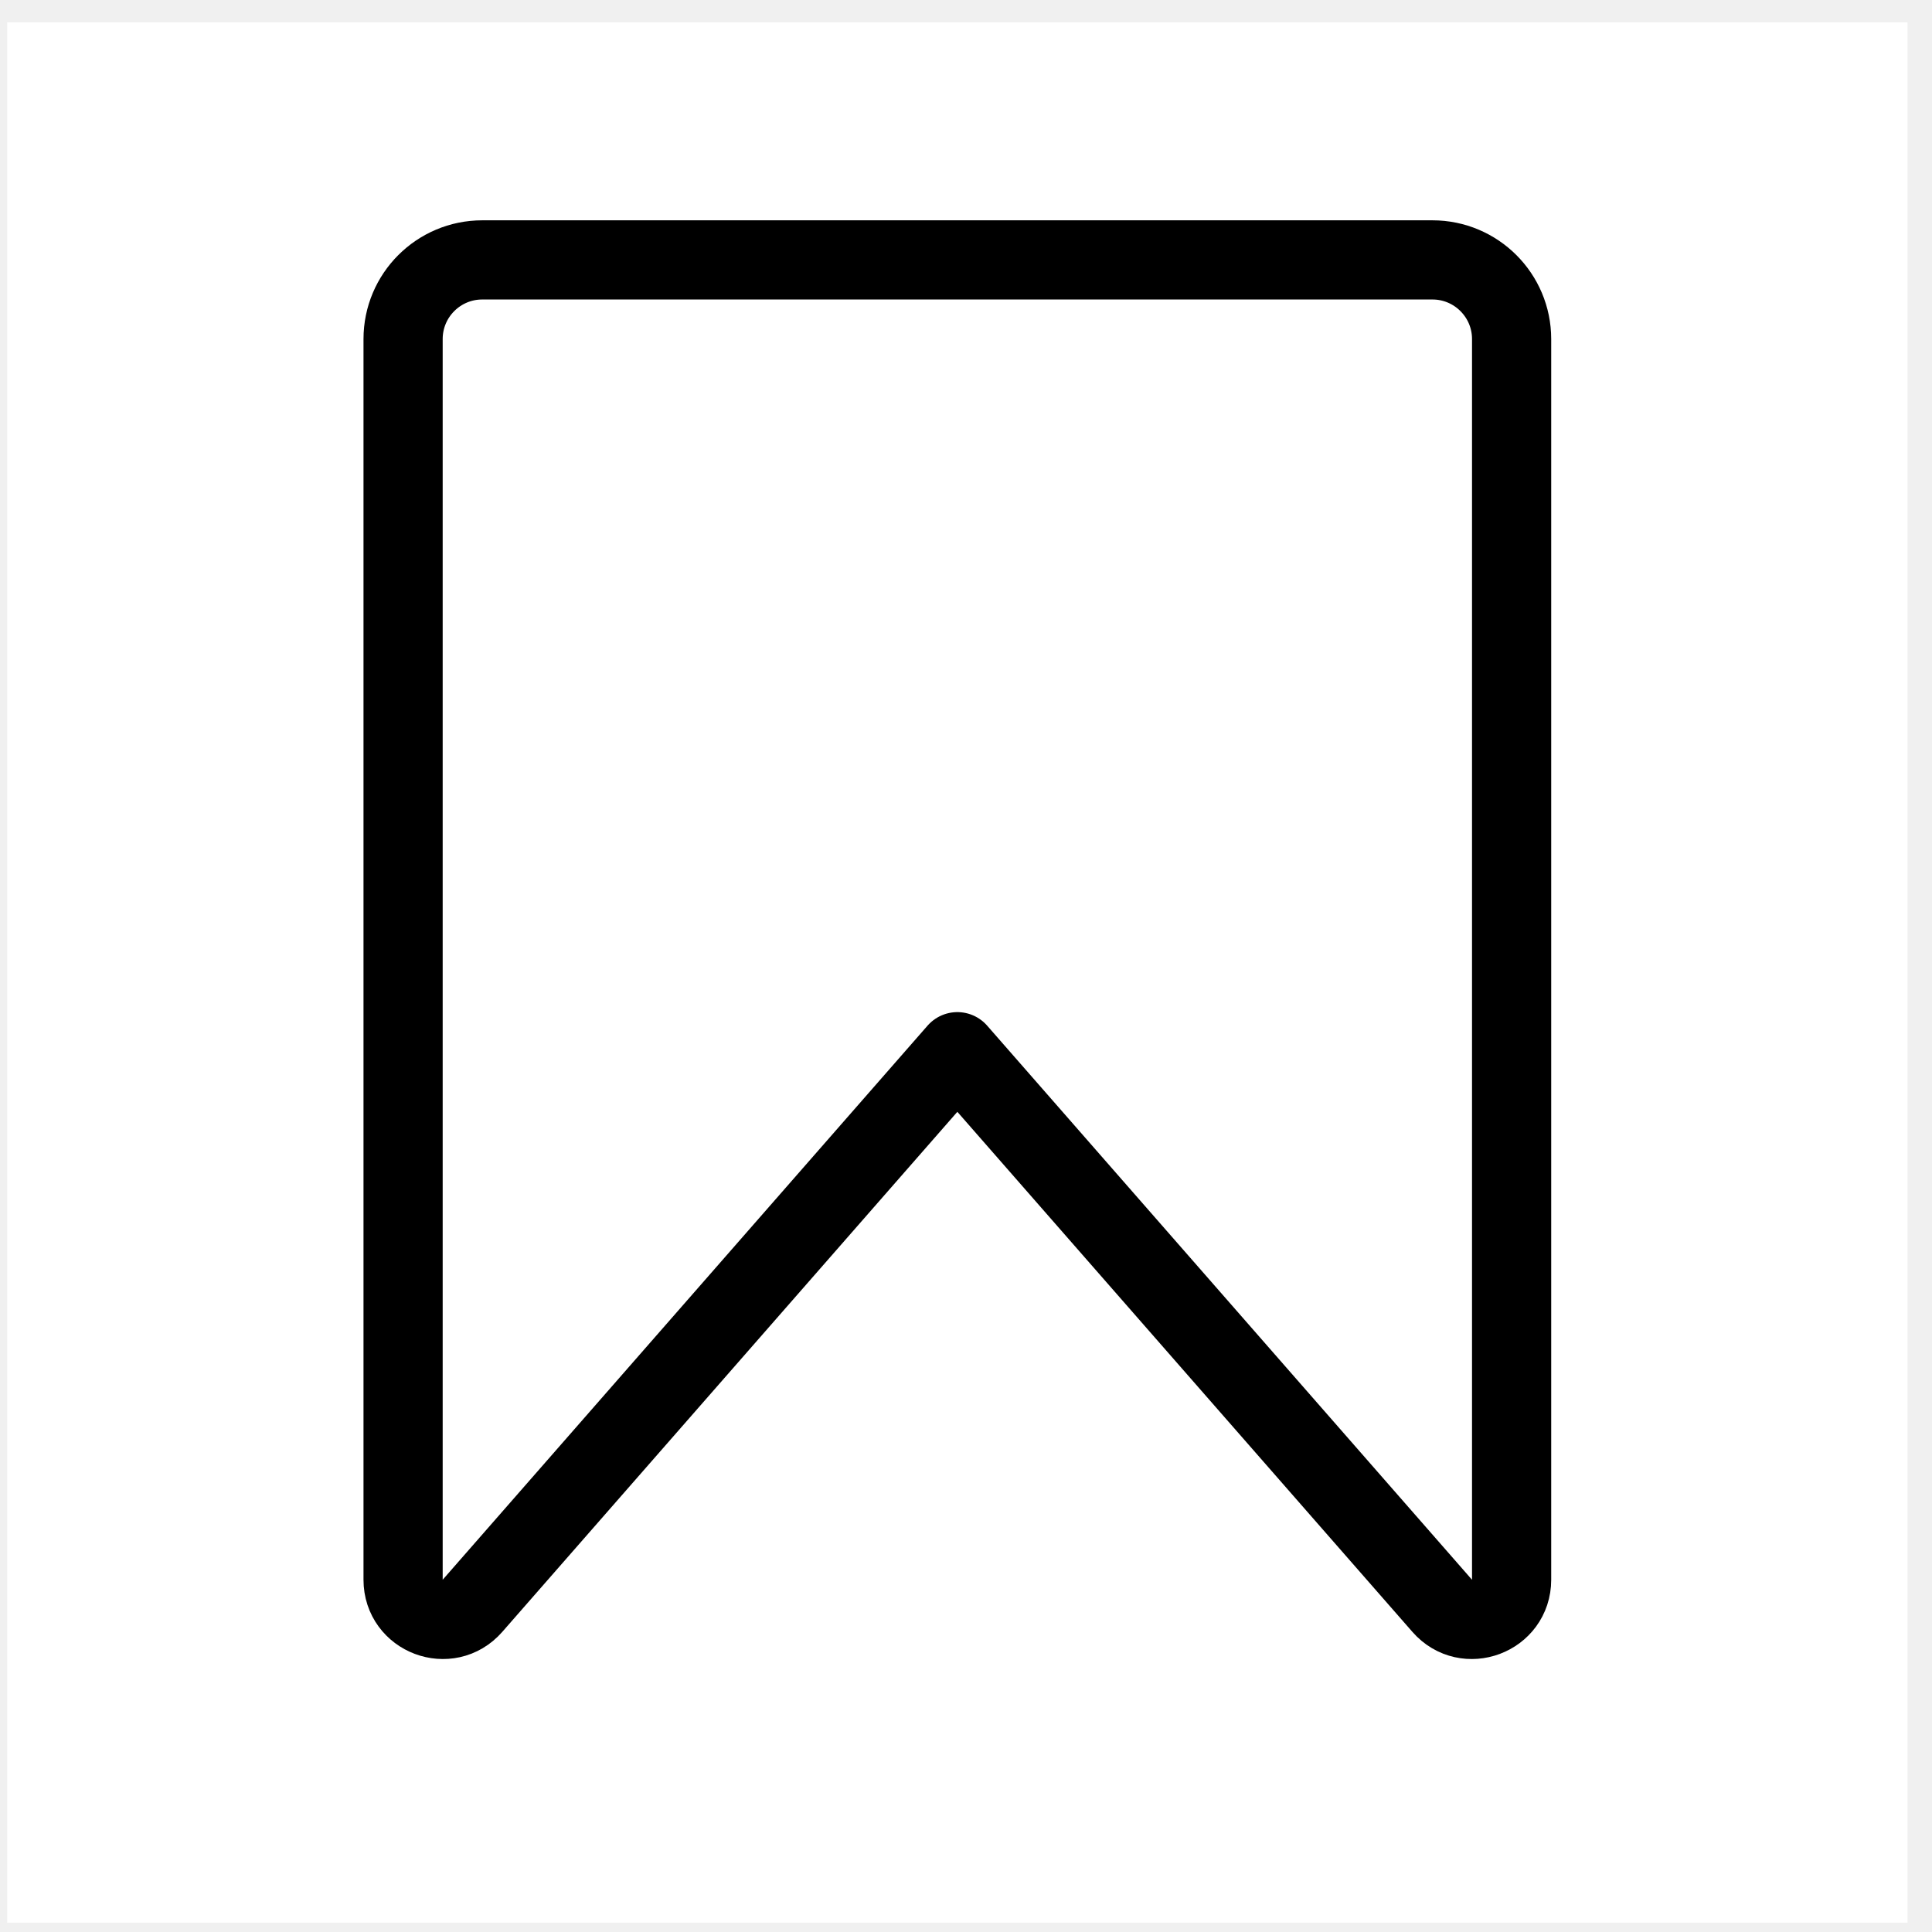
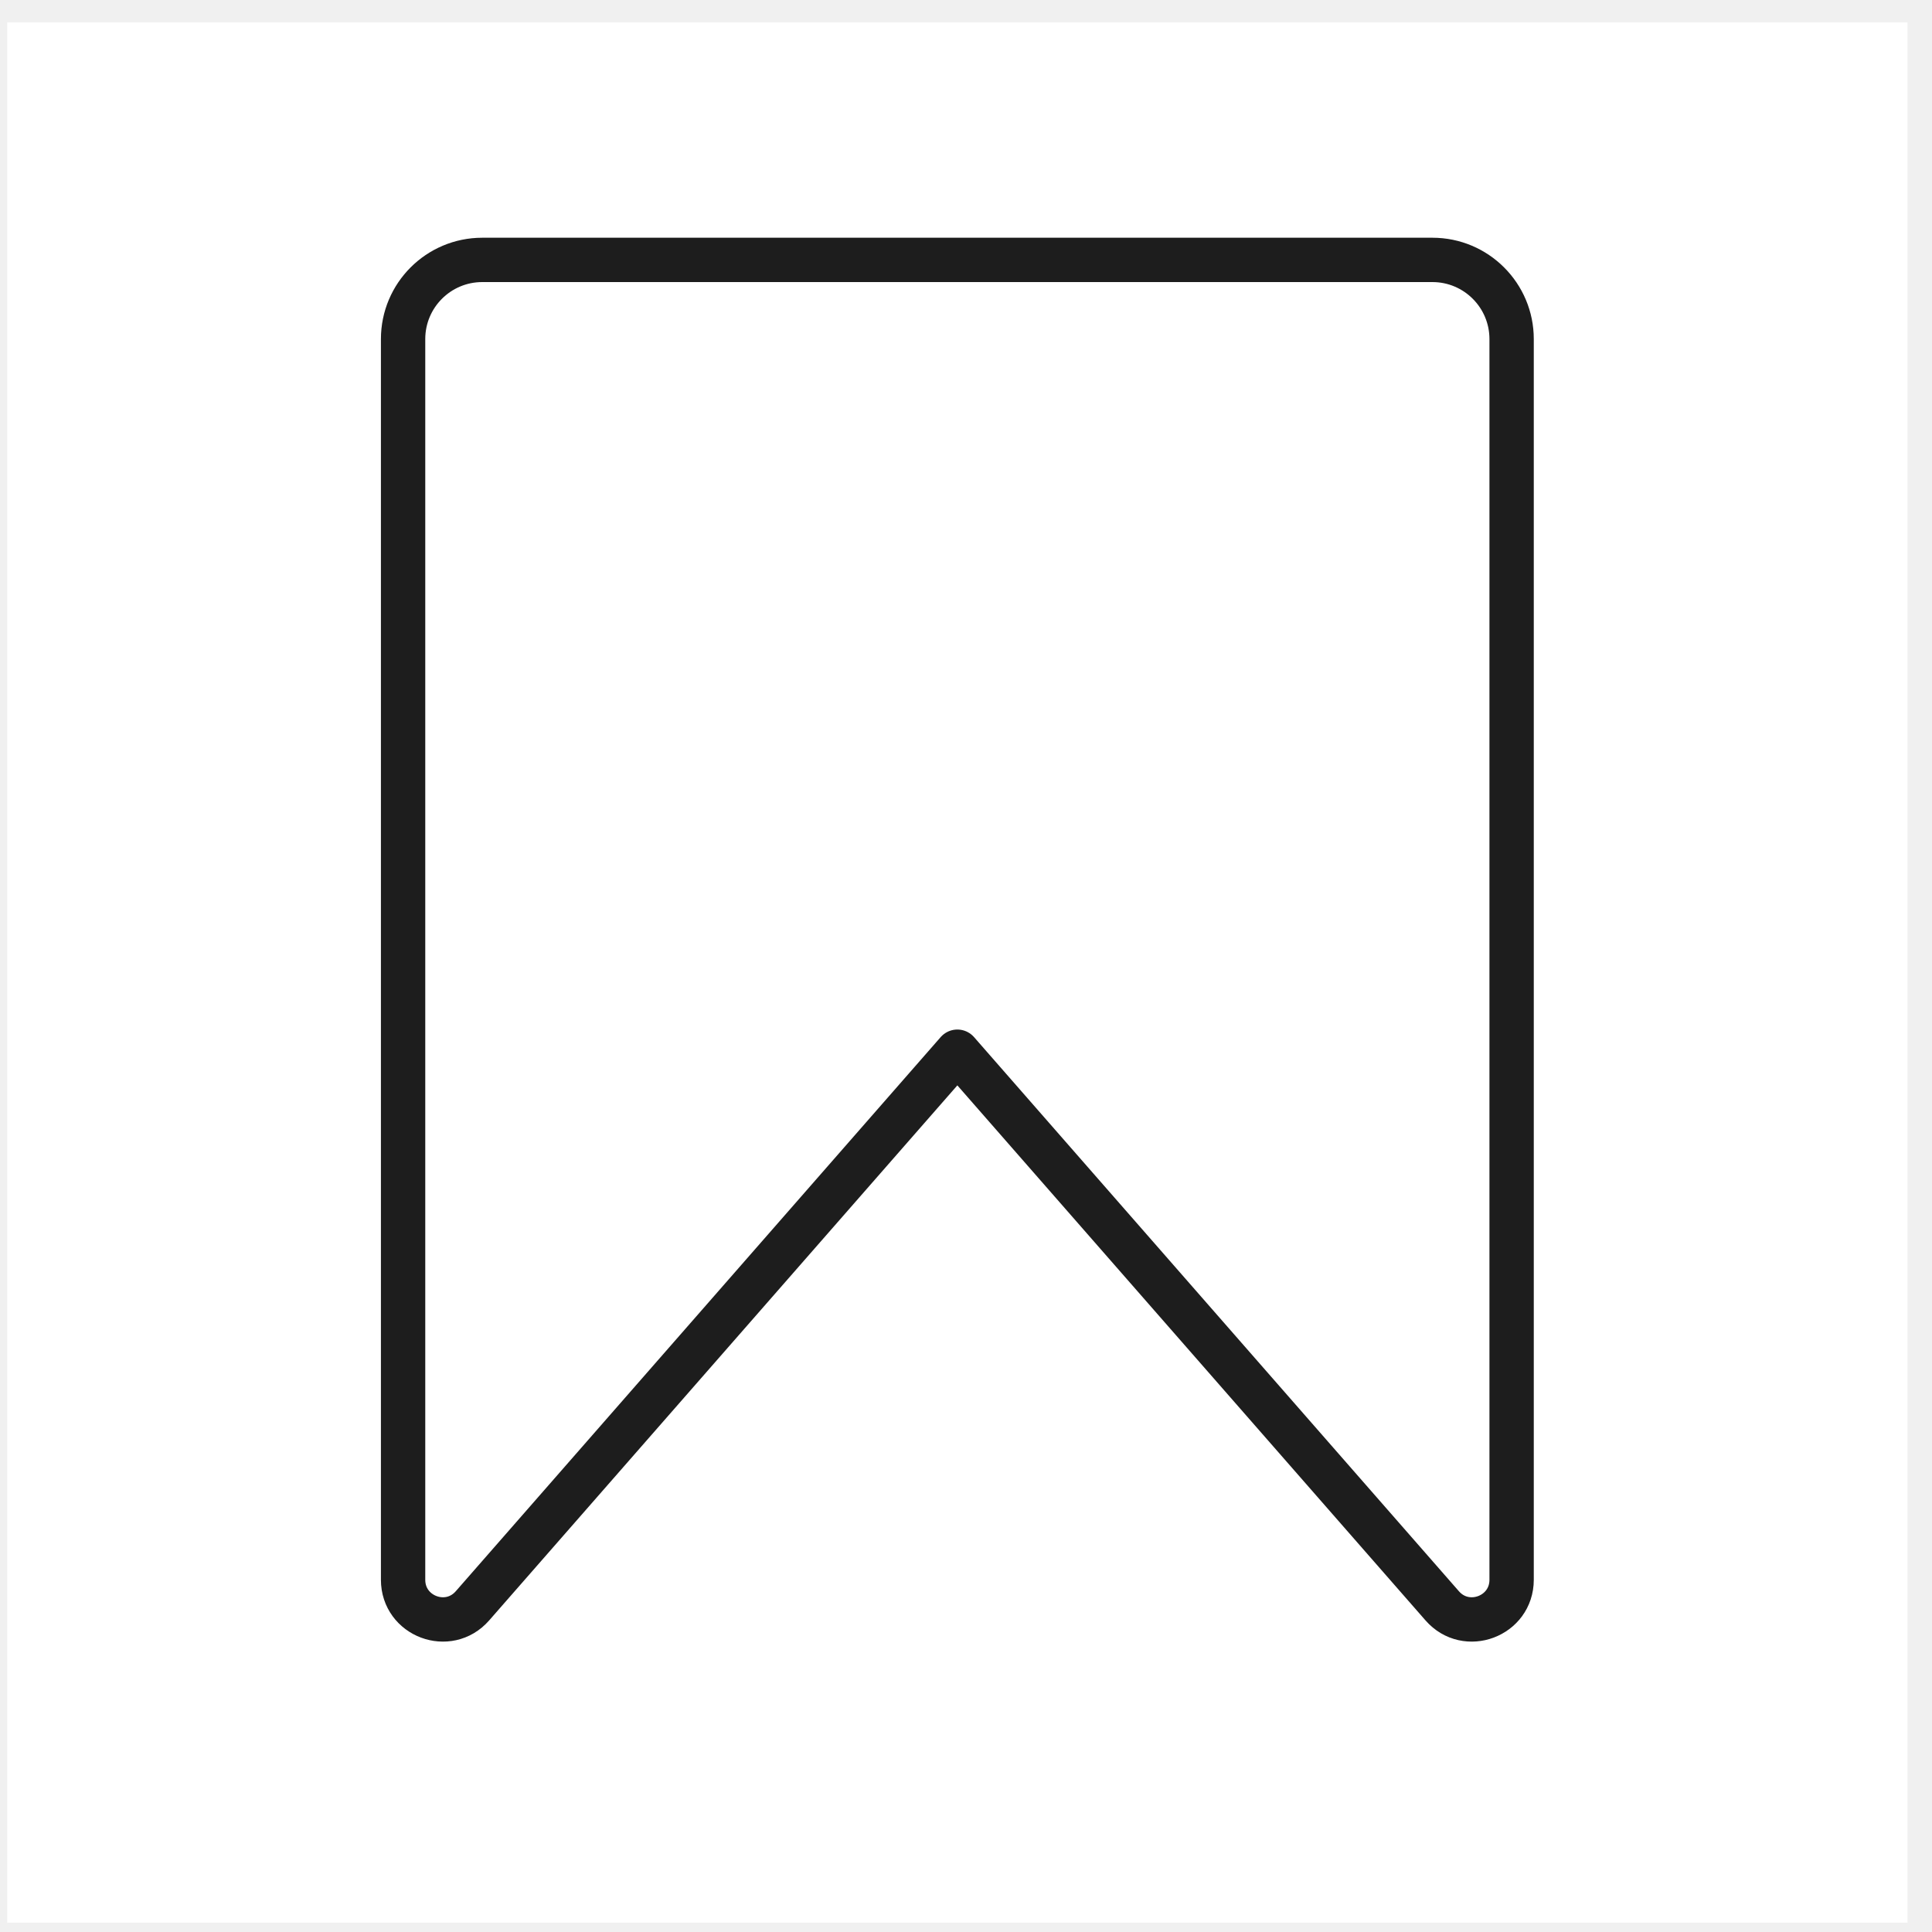
<svg xmlns="http://www.w3.org/2000/svg" width="61" height="61" viewBox="0 0 61 61" fill="none">
  <g clip-path="url(#clip0_240_18)">
    <path d="M60.227 0.706H0.227V60.706H60.227V0.706Z" fill="white" />
-     <path d="M12.727 49.879V10.706C12.727 9.325 13.846 8.206 15.227 8.206H45.227C46.607 8.206 47.727 9.325 47.727 10.706V49.879C47.727 51.033 46.296 51.571 45.536 50.702L30.227 33.206L14.917 50.702C14.157 51.571 12.727 51.033 12.727 49.879Z" stroke="black" stroke-width="2.5" stroke-linejoin="round" />
+     <path d="M12.727 49.879V10.706C12.727 9.325 13.846 8.206 15.227 8.206H45.227C46.607 8.206 47.727 9.325 47.727 10.706V49.879C47.727 51.033 46.296 51.571 45.536 50.702L30.227 33.206L14.917 50.702C14.157 51.571 12.727 51.033 12.727 49.879Z" stroke="#1d1d1d" stroke-width="1.4" stroke-linejoin="round" />
  </g>
  <defs>
    <clipPath id="clip0_240_18">
      <rect width="60" height="60" fill="white" transform="translate(0.226562 0.705872)" />
    </clipPath>
  </defs>
</svg>
